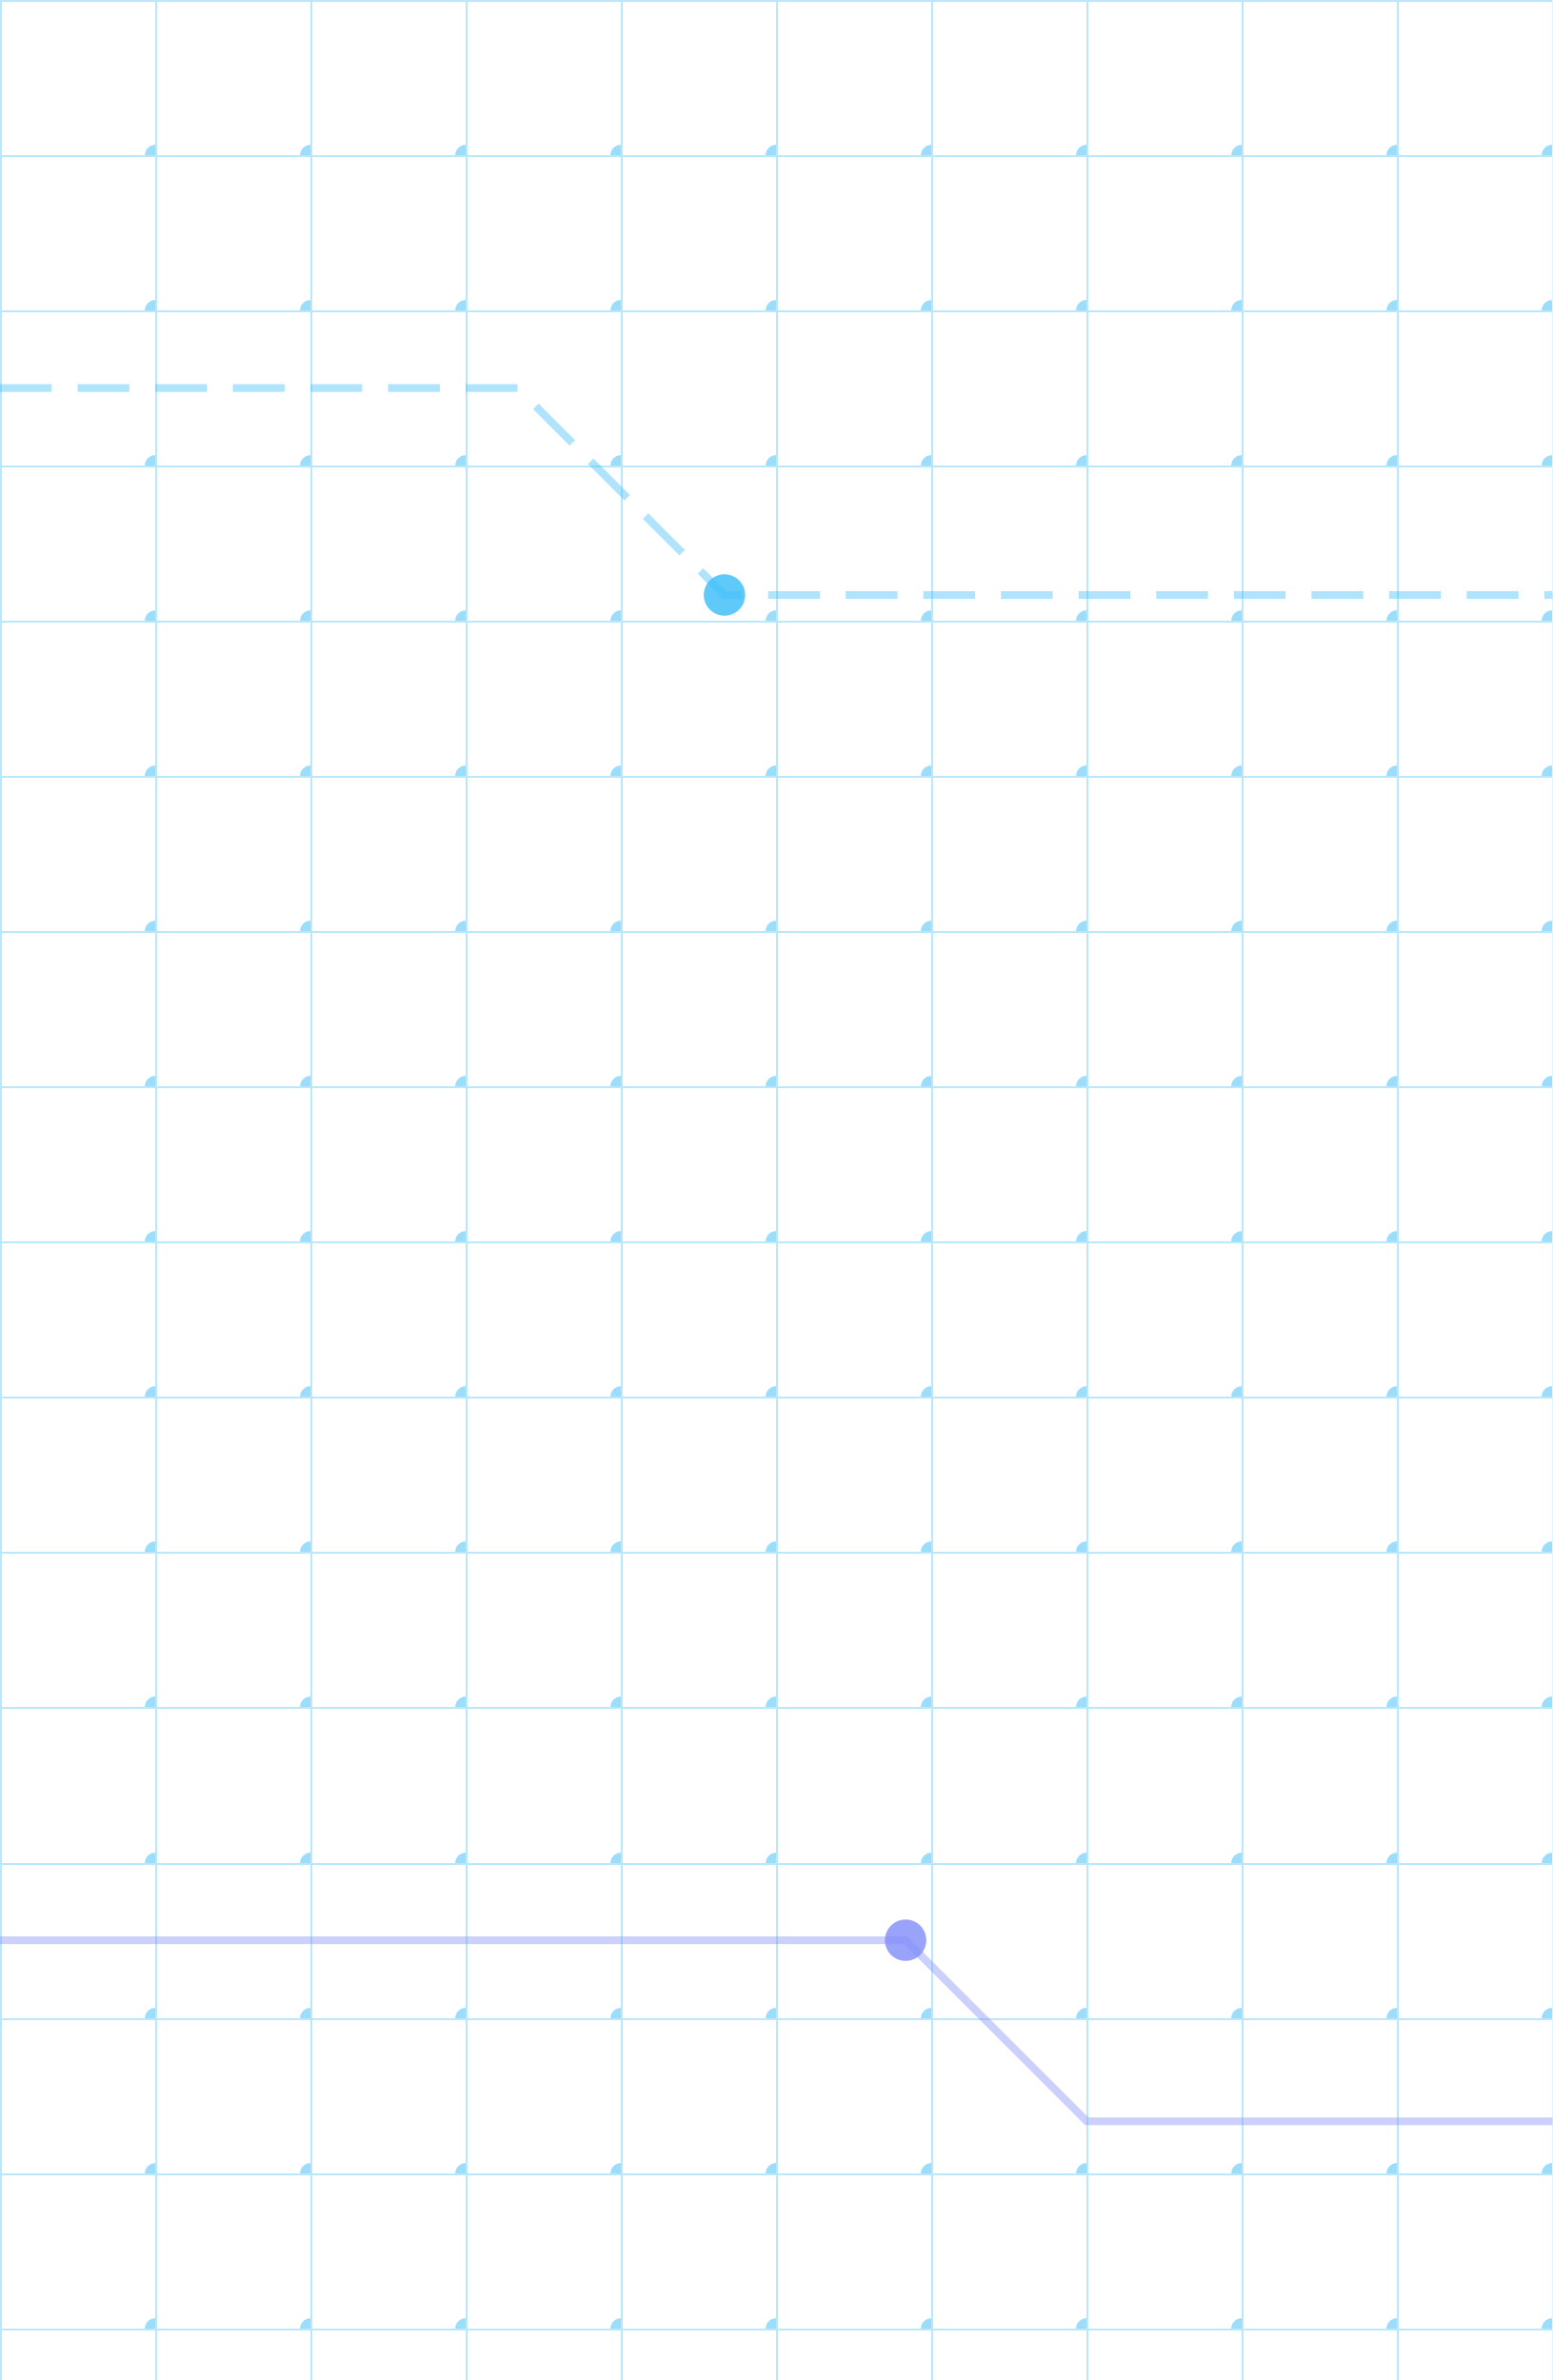
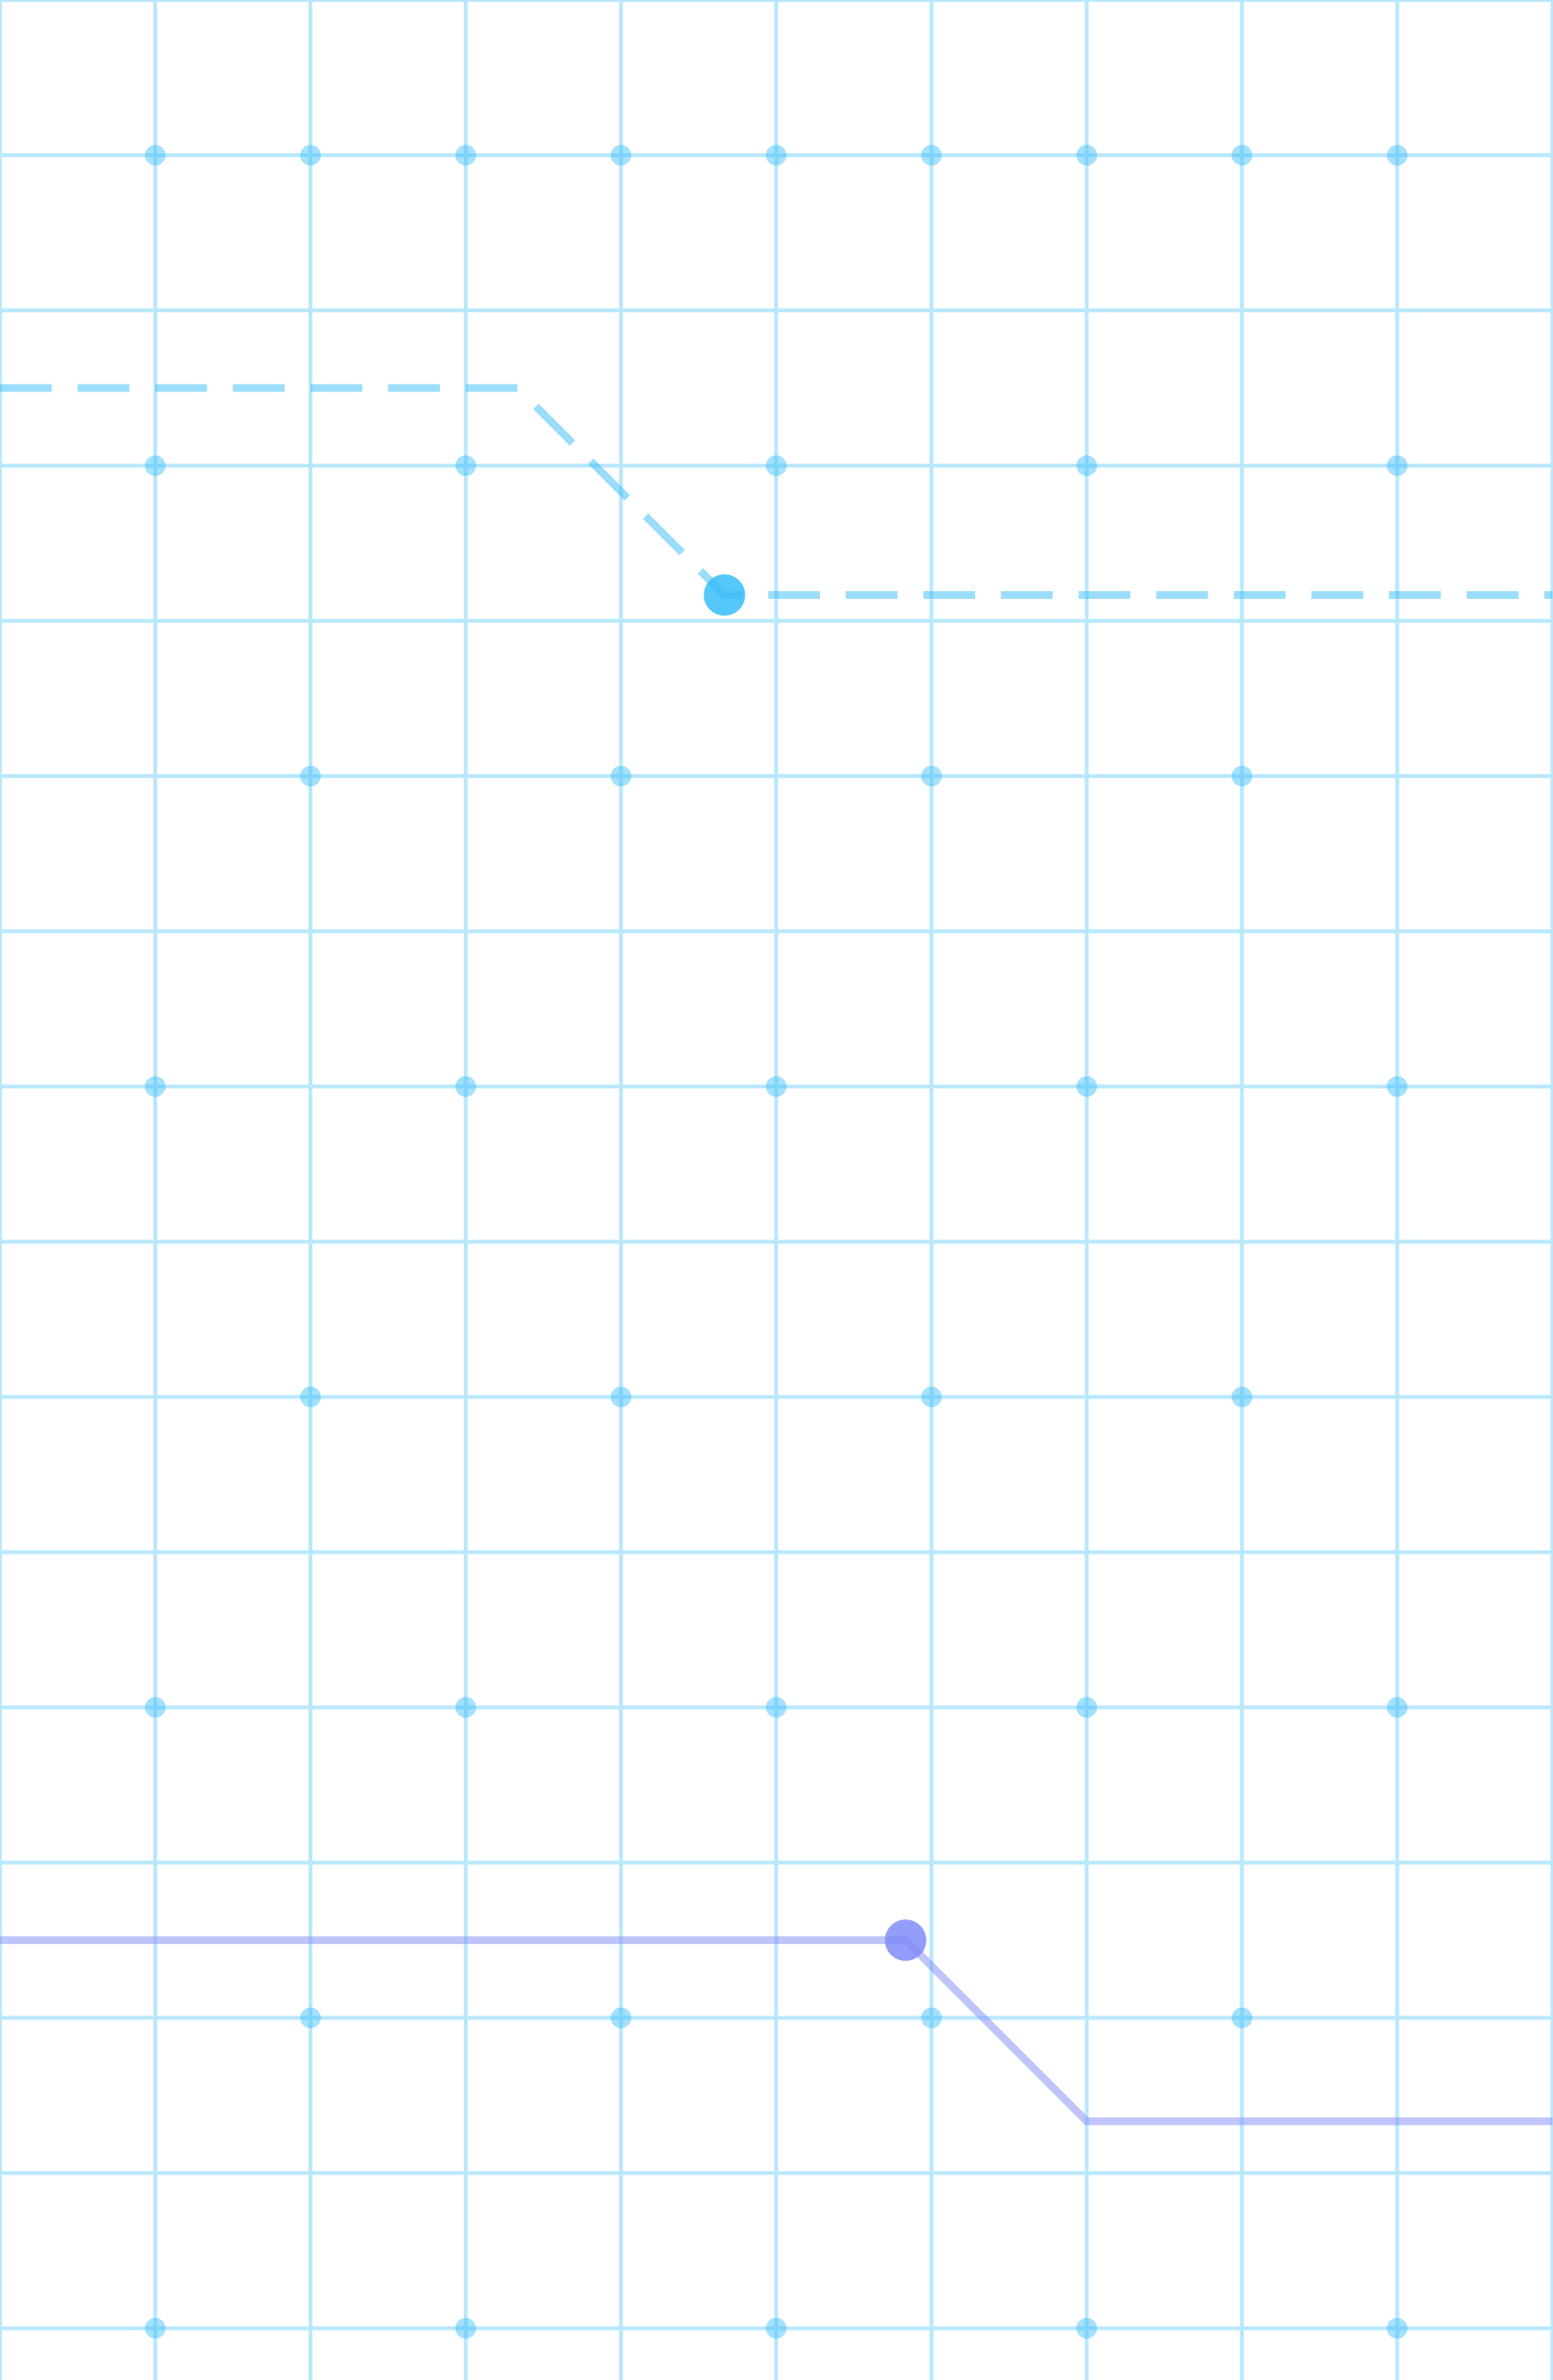
<svg xmlns="http://www.w3.org/2000/svg" viewBox="0 0 60 92" width="60mm" height="92mm">
  <defs>
-     <pattern id="techGrid" width="6" height="6" patternUnits="userSpaceOnUse">
-       <path d="M 6 0 L 0 0 0 6" fill="none" stroke="#38BDF8" stroke-width="0.15" stroke-opacity="0.35" />
-       <circle cx="6" cy="6" r="0.4" fill="#38BDF8" fill-opacity="0.5" />
-     </pattern>
    <linearGradient id="gridFade" x1="0" y1="0" x2="0" y2="1">
      <stop offset="0%" stop-color="#38BDF8" stop-opacity="0.6" />
      <stop offset="50%" stop-color="#38BDF8" stop-opacity="0.2" />
      <stop offset="100%" stop-color="#1E293B" stop-opacity="0.05" />
    </linearGradient>
  </defs>
-   <rect width="60" height="92" fill="url(#techGrid)" />
-   <path d="M 0 15 L 20 15 L 28 23 L 60 23" fill="none" stroke="#38BDF8" stroke-width="0.3" stroke-opacity="0.4" stroke-dasharray="2 1" />
-   <path d="M 0 75 L 35 75 L 42 82 L 60 82" fill="none" stroke="#818CF8" stroke-width="0.3" stroke-opacity="0.4" />
-   <circle cx="28" cy="23" r="0.8" fill="#38BDF8" fill-opacity="0.8" />
-   <circle cx="35" cy="75" r="0.8" fill="#818CF8" fill-opacity="0.8" />
+   <path d="M0,0H60 M0,6H60 M0,12H60 M0,18H60 M0,24H60 M0,30H60 M0,36H60 M0,42H60 M0,48H60 M0,54H60 M0,60H60 M0,66H60 M0,72H60 M0,78H60 M0,84H60 M0,90H60 M0,0V92 M6,0V92 M12,0V92 M18,0V92 M24,0V92 M30,0V92 M36,0V92 M42,0V92 M48,0V92 M54,0V92 M60,0V92" fill="none" stroke="#38BDF8" stroke-width="0.15" stroke-opacity="0.35" />
+   <g fill="#38BDF8" fill-opacity="0.45">
+     <circle cx="6" cy="6" r="0.4" />
+     <circle cx="12" cy="6" r="0.4" />
+     <circle cx="18" cy="6" r="0.4" />
+     <circle cx="24" cy="6" r="0.4" />
+     <circle cx="30" cy="6" r="0.4" />
+     <circle cx="36" cy="6" r="0.4" />
+     <circle cx="42" cy="6" r="0.4" />
+     <circle cx="48" cy="6" r="0.4" />
+     <circle cx="54" cy="6" r="0.4" />
+     <circle cx="6" cy="18" r="0.4" />
+     <circle cx="18" cy="18" r="0.4" />
+     <circle cx="30" cy="18" r="0.4" />
+     <circle cx="42" cy="18" r="0.4" />
+     <circle cx="54" cy="18" r="0.4" />
+     <circle cx="12" cy="30" r="0.4" />
+     <circle cx="24" cy="30" r="0.4" />
+     <circle cx="36" cy="30" r="0.4" />
+     <circle cx="48" cy="30" r="0.4" />
+     <circle cx="6" cy="42" r="0.4" />
+     <circle cx="18" cy="42" r="0.4" />
+     <circle cx="30" cy="42" r="0.4" />
+     <circle cx="42" cy="42" r="0.4" />
+     <circle cx="54" cy="42" r="0.4" />
+     <circle cx="12" cy="54" r="0.4" />
+     <circle cx="24" cy="54" r="0.4" />
+     <circle cx="36" cy="54" r="0.4" />
+     <circle cx="48" cy="54" r="0.4" />
+     <circle cx="6" cy="66" r="0.4" />
+     <circle cx="18" cy="66" r="0.4" />
+     <circle cx="30" cy="66" r="0.4" />
+     <circle cx="42" cy="66" r="0.4" />
+     <circle cx="54" cy="66" r="0.4" />
+     <circle cx="12" cy="78" r="0.4" />
+     <circle cx="24" cy="78" r="0.4" />
+     <circle cx="36" cy="78" r="0.4" />
+     <circle cx="48" cy="78" r="0.4" />
+     <circle cx="6" cy="90" r="0.4" />
+     <circle cx="18" cy="90" r="0.4" />
+     <circle cx="30" cy="90" r="0.4" />
+     <circle cx="42" cy="90" r="0.4" />
+     <circle cx="54" cy="90" r="0.4" />
+   </g>
+   <path d="M 0 15 L 20 15 L 28 23 L 60 23" fill="none" stroke="#38BDF8" stroke-width="0.3" stroke-opacity="0.5" stroke-dasharray="2 1" />
+   <path d="M 0 75 L 35 75 L 42 82 L 60 82" fill="none" stroke="#818CF8" stroke-width="0.3" stroke-opacity="0.5" />
+   <circle cx="28" cy="23" r="0.8" fill="#38BDF8" fill-opacity="0.85" />
+   <circle cx="35" cy="75" r="0.8" fill="#818CF8" fill-opacity="0.85" />
</svg>
